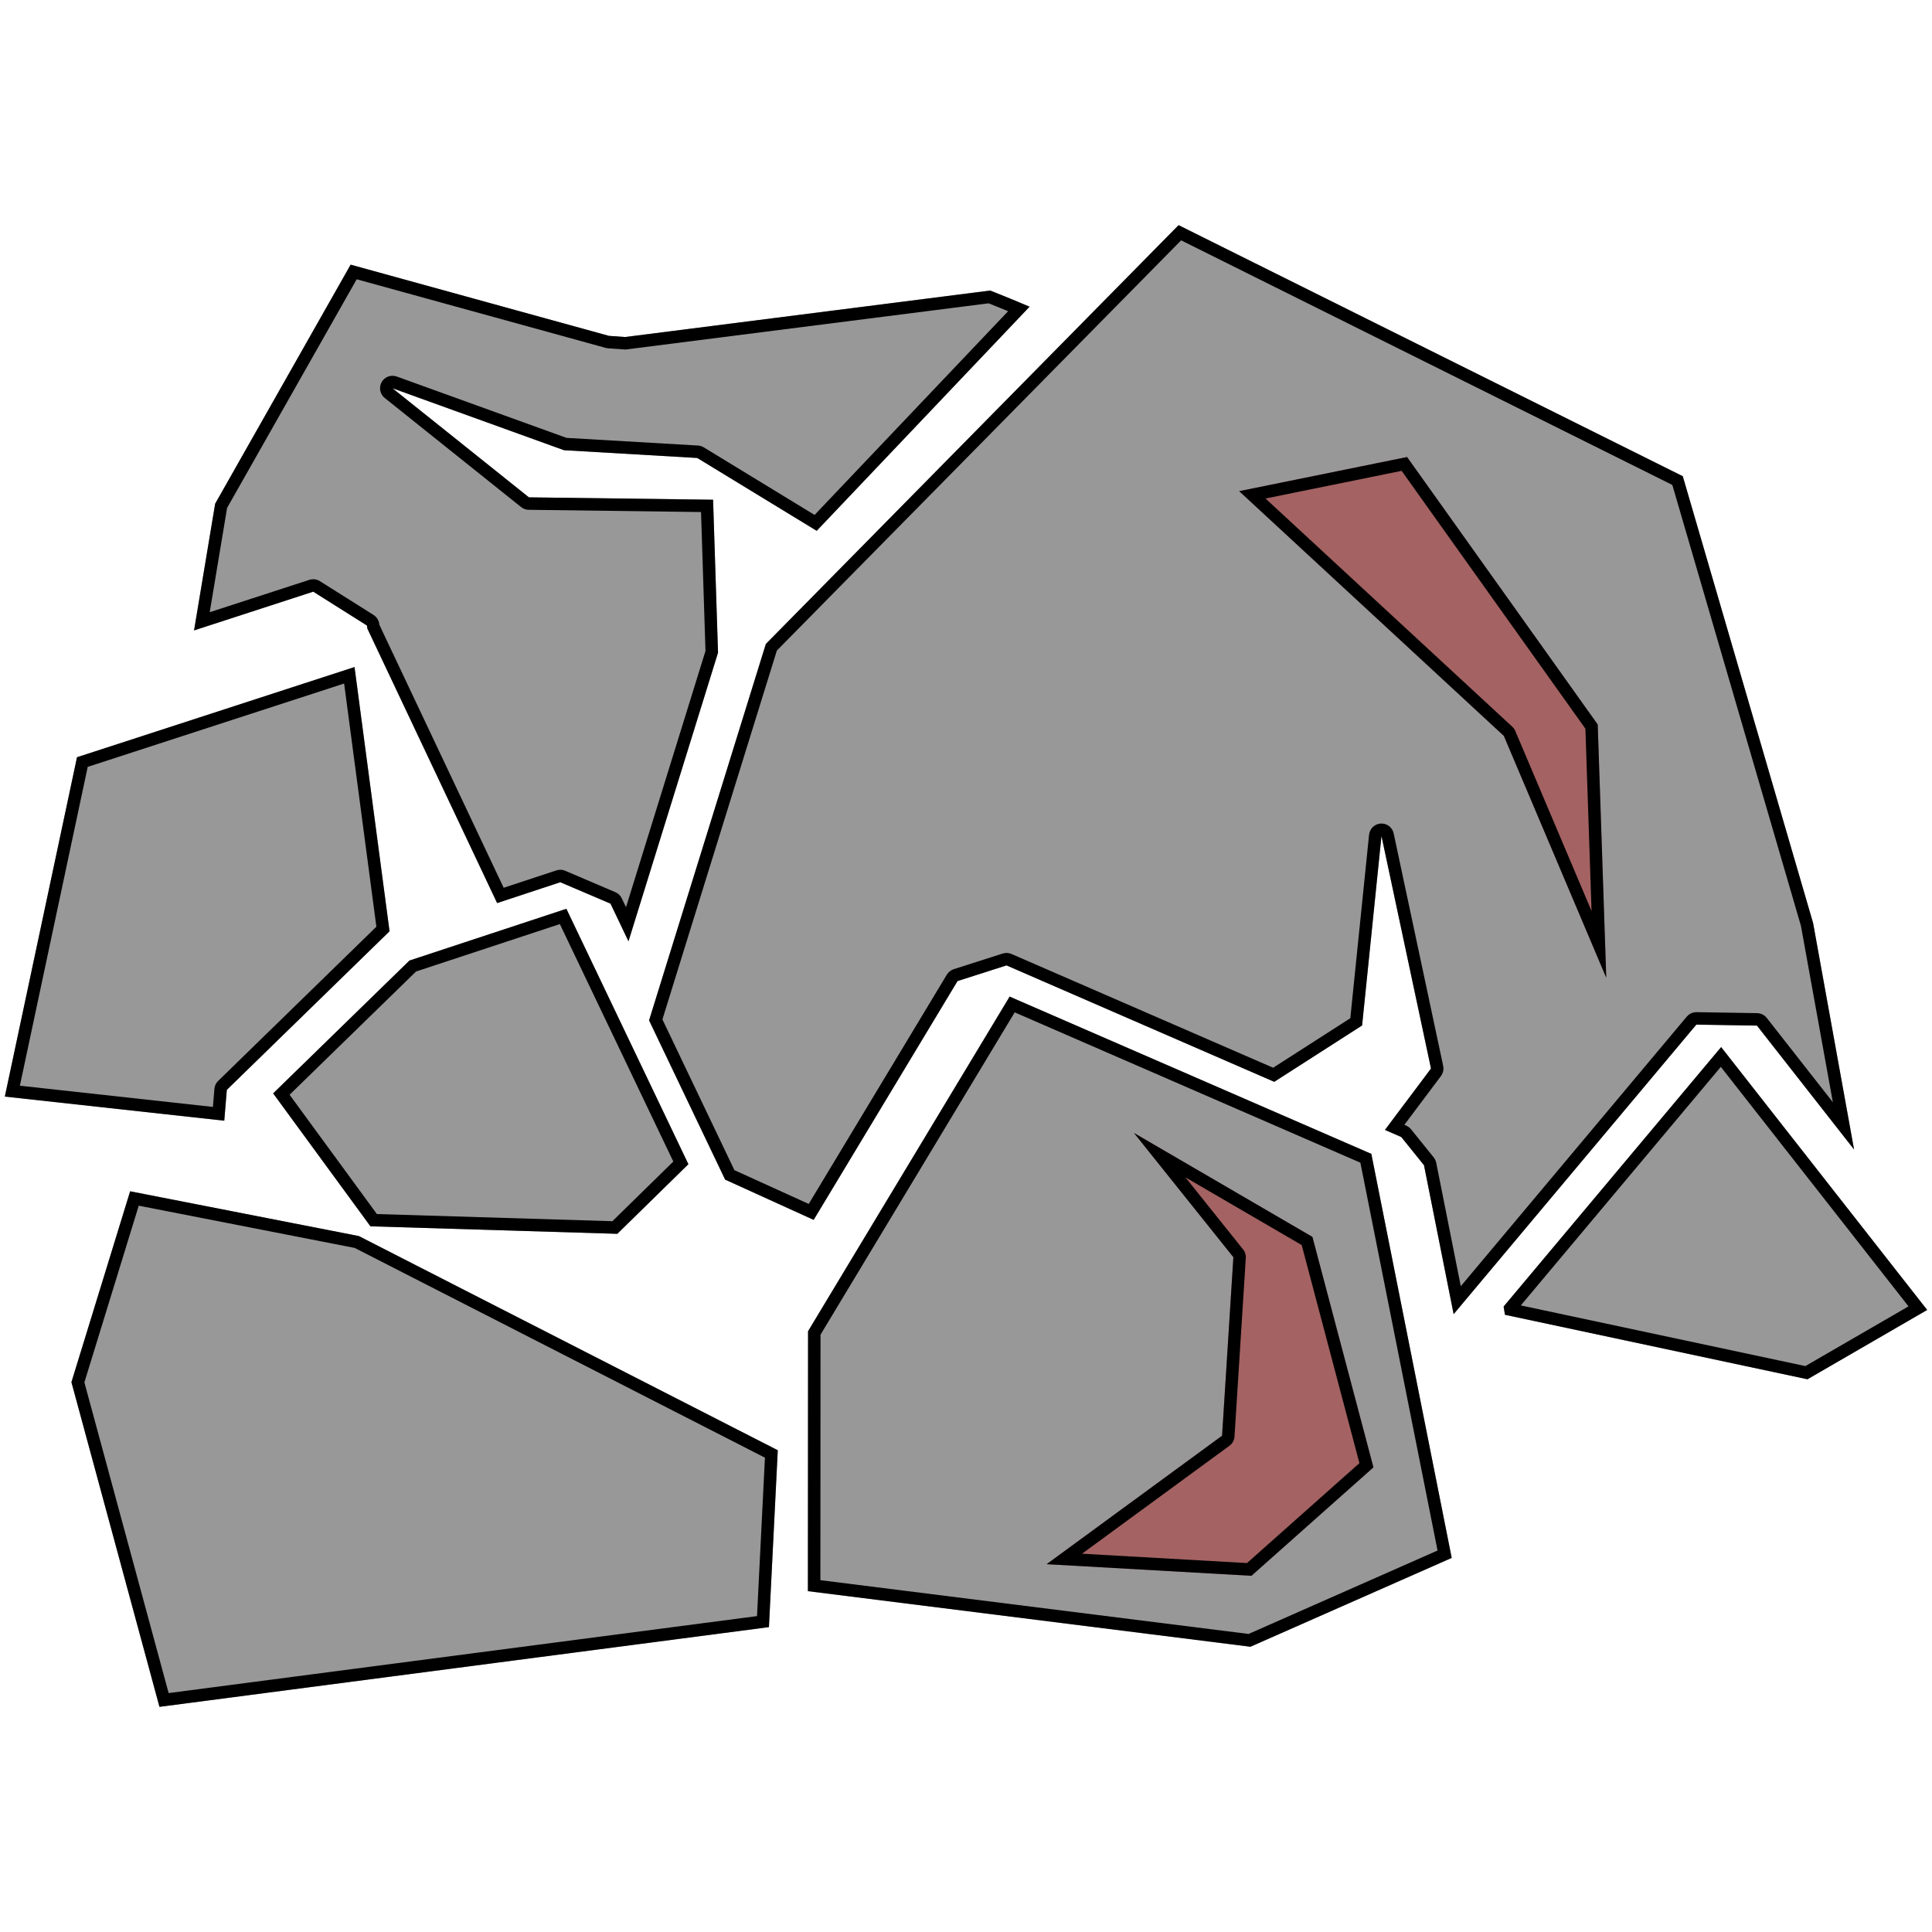
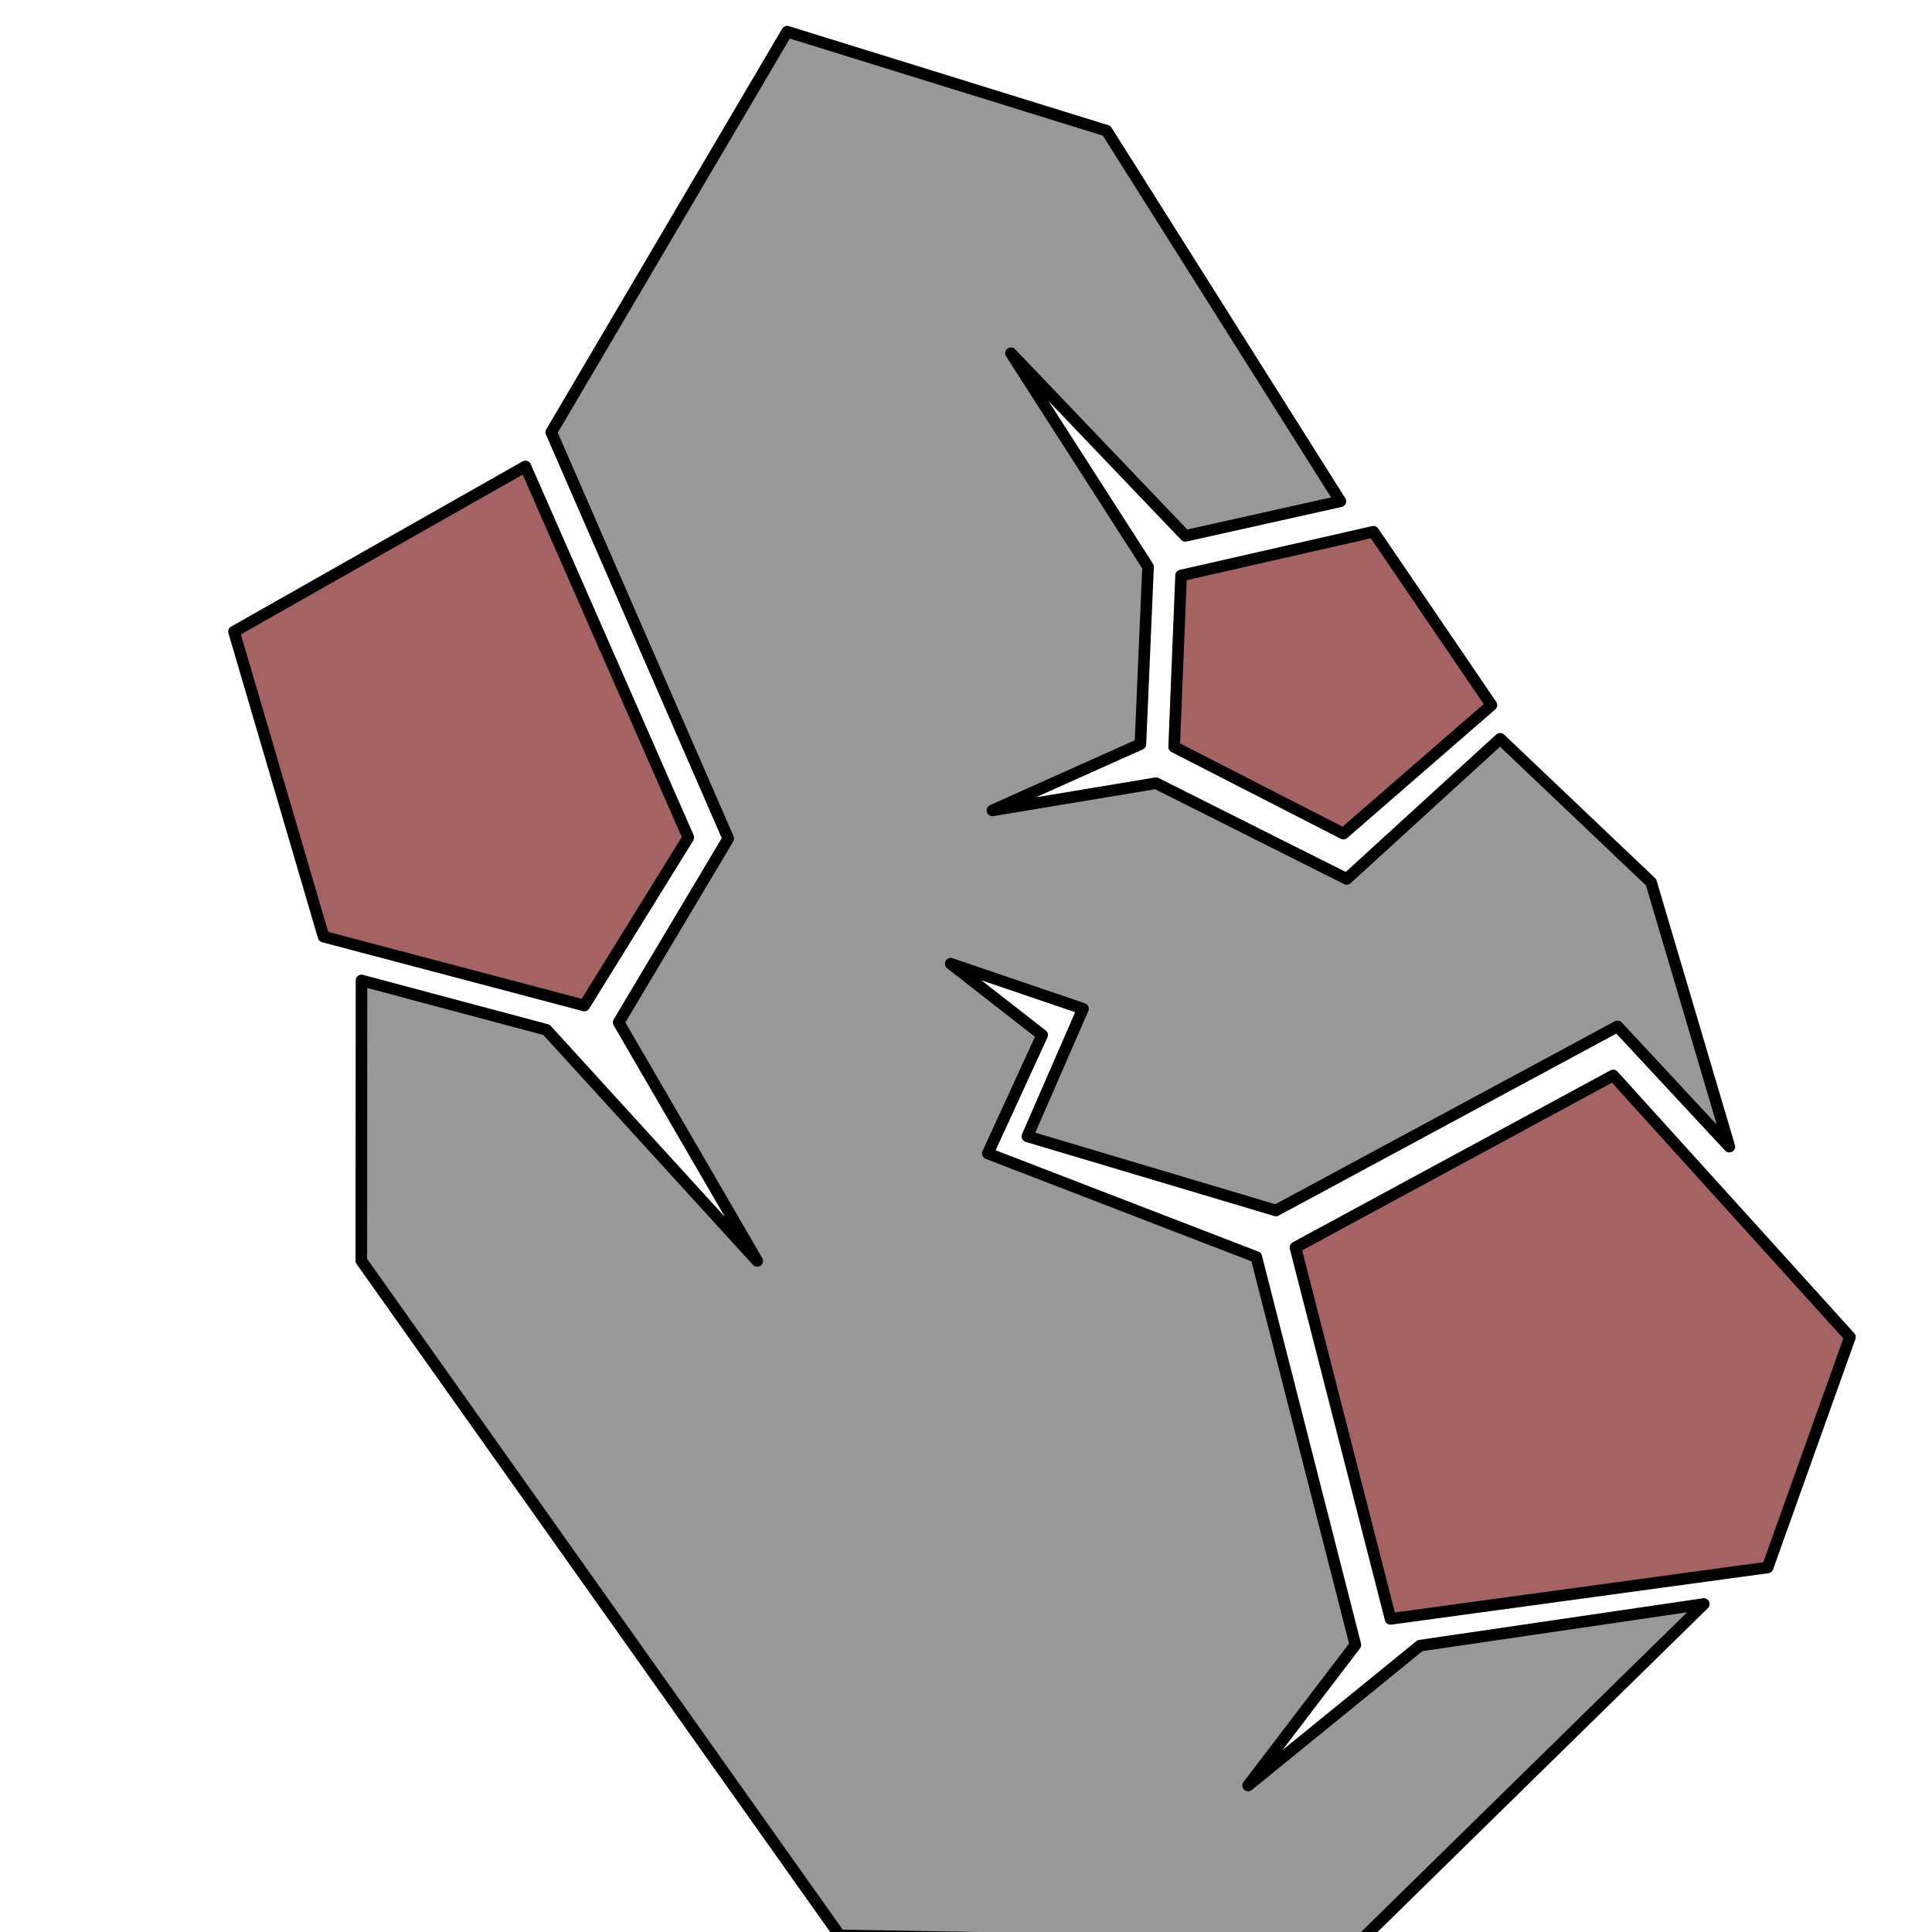
<svg xmlns="http://www.w3.org/2000/svg" width="100px" height="100px" viewBox="0 0 100 100" version="1.1" xml:space="preserve" style="fill-rule:evenodd;clip-rule:evenodd;stroke-linejoin:round;stroke-miterlimit:1.414;">
-   <g>
-     <path d="M61.003,11.654l-21.363,21.678l-6.044,19.483l3.937,8.242l4.582,2.084l7.447,-12.362l2.535,-0.81l13.858,6.026l4.547,-2.917l1.003,-9.808l2.563,12.037l-2.384,3.178l0.847,0.368l1.175,1.459l1.534,7.708l12.562,-14.986l3.138,0.051l5.026,6.413l-2.121,-11.725l-6.745,-23.124l-26.096,-12.995l-0.001,0Z" style="fill:#989898;fill-rule:nonzero;" />
-     <path d="M87.1,24.649l6.745,23.124l2.121,11.725l-5.026,-6.413l-3.138,-0.051l-12.562,14.986l-1.534,-7.708l-1.175,-1.459l-0.847,-0.368l2.384,-3.178l-2.563,-12.037l-1.003,9.808l-4.547,2.917l-13.858,-6.026l-2.535,0.81l-7.447,12.362l-4.582,-2.084l-3.937,-8.242l6.044,-19.483l21.363,-21.678l0.001,0l26.096,12.995Zm-46.89,9.024l-5.923,19.092l3.726,7.802l3.846,1.749l7.15,-11.87l0.068,-0.093l0.085,-0.08l0.097,-0.063l0.106,-0.045l2.536,-0.811l0.113,-0.025l0.115,-0.004l0.115,0.016l0.11,0.036l13.543,5.889l3.995,-2.563l0.971,-9.498l0.024,-0.12l0.046,-0.112l0.066,-0.102l0.084,-0.088l0.099,-0.071l0.11,-0.051l0.118,-0.029l0.121,-0.006l0.121,0.016l0.115,0.039l0.106,0.059l0.093,0.079l0.076,0.094l0.058,0.107l0.036,0.116l2.563,12.037l0.014,0.109l-0.005,0.11l-0.024,0.107l-0.042,0.102l-0.058,0.093l-1.894,2.525l0.098,0.043l0.091,0.049l0.083,0.063l0.071,0.075l1.176,1.458l0.058,0.086l0.044,0.094l0.028,0.099l1.271,6.388l11.698,-13.955l0.081,-0.081l0.094,-0.065l0.105,-0.048l0.111,-0.028l0.114,-0.008l3.137,0.051l0.114,0.012l0.11,0.032l0.103,0.051l0.092,0.069l0.078,0.083l3.421,4.364l-1.652,-9.13l-6.656,-22.82l-25.425,-12.661l-20.925,21.233Z" />
-     <path d="M18.149,13.699l-7.012,12.372l-1.093,6.559l6.169,-2.005l2.779,1.752l0.02,0.151l6.719,14.215l3.27,-1.079l2.598,1.108l0.931,1.95l4.635,-14.94l-0.256,-7.916l-9.533,-0.124l-7.06,-5.646l8.875,3.206l6.899,0.403l6.182,3.77l11.018,-11.6c-0.659,-0.28 -1.333,-0.559 -2.037,-0.836l-18.897,2.405l-0.838,-0.06l-13.37,-3.685l0.001,0Z" style="fill:#989898;fill-rule:nonzero;" />
-     <path d="M18.149,13.699l13.369,3.685l0.838,0.06l18.897,-2.405l0.262,0.104l0.26,0.104l0.258,0.104l0.255,0.105l0.253,0.104l0.251,0.105l0.498,0.21l-11.018,11.6l-6.182,-3.77l-6.899,-0.403l-8.875,-3.206l7.06,5.646l9.533,0.124l0.256,7.916l-4.635,14.94l-0.931,-1.95l-2.598,-1.108l-3.27,1.079l-6.719,-14.215l-0.02,-0.151l-2.779,-1.752l-6.169,2.005l1.093,-6.559l7.012,-12.372l-0.001,0l0.001,0l0,0Zm-6.395,12.591l-0.899,5.398l5.158,-1.676l0.092,-0.023l0.094,-0.009l0.094,0.005l0.092,0.019l0.089,0.031l0.083,0.045l2.779,1.751l0.076,0.056l0.067,0.067l0.056,0.075l0.045,0.083l0.032,0.088l0.019,0.092l0.007,0.051l6.432,13.608l2.729,-0.9l0.09,-0.022l0.093,-0.01l0.093,0.004l0.091,0.017l0.088,0.031l2.598,1.108l0.083,0.043l0.075,0.054l0.068,0.064l0.057,0.073l0.046,0.081l0.221,0.463l4.114,-13.263l-0.231,-7.191l-8.918,-0.116l-0.085,-0.006l-0.083,-0.018l-0.08,-0.029l-0.076,-0.039l-0.07,-0.049l-7.06,-5.647l-0.074,-0.068l-0.062,-0.08l-0.048,-0.088l-0.035,-0.095l-0.019,-0.099l-0.004,-0.1l0.012,-0.1l0.028,-0.097l0.042,-0.092l0.056,-0.083l0.068,-0.074l0.079,-0.063l0.088,-0.049l0.094,-0.036l0.099,-0.02l0.101,-0.004l0.1,0.011l0.097,0.027l8.787,3.175l6.806,0.397l0.104,0.014l0.1,0.032l0.094,0.047l5.737,3.499l10.016,-10.544l-0.136,-0.057l-0.253,-0.103l-0.256,-0.103l-0.257,-0.104l-0.107,-0.042l-18.732,2.384l-0.064,0.005l-0.064,-0.002l-0.837,-0.059l-0.064,-0.008l-0.062,-0.014l-12.885,-3.551l-6.708,11.835Z" />
-     <path d="M18.35,34.526l-14.364,4.668l-3.736,17.565l11.358,1.248l0.133,-1.596l8.422,-8.208l-1.813,-13.676l0,-0.001Z" style="fill:#989898;fill-rule:nonzero;" />
-     <path d="M18.35,34.527l1.813,13.676l-8.422,8.208l-0.133,1.596l-11.358,-1.248l3.736,-17.565l14.364,-4.668l0,0.001Zm-13.81,5.166l-3.511,16.503l9.991,1.098l0.078,-0.937l0.011,-0.076l0.02,-0.074l0.029,-0.072l0.037,-0.067l0.044,-0.062l0.052,-0.057l8.19,-7.982l-1.669,-12.588l-13.272,4.314Z" />
-     <path d="M29.316,47.039l-8.124,2.679l-7.054,6.875l5.036,6.881l12.779,0.388l3.678,-3.603l-6.315,-13.219l0,-0.001Z" style="fill:#989898;fill-rule:nonzero;" />
-     <path d="M29.316,47.04l6.315,13.219l-3.678,3.603l-12.779,-0.388l-5.036,-6.881l7.054,-6.875l8.124,-2.679l0,0.001Zm-7.78,3.244l-6.547,6.38l4.519,6.175l12.19,0.37l3.152,-3.088l-5.872,-12.291l-7.442,2.454Z" />
-     <path d="M52.259,51.583l-10.434,17.32l-0.008,13.455l22.905,2.877l10.418,-4.598l-4.16,-20.913l-18.721,-8.14l0,-0.001Z" style="fill:#989898;fill-rule:nonzero;" />
-     <path d="M52.259,51.584l18.721,8.14l4.16,20.913l-10.418,4.598l-22.905,-2.877l0.008,-13.455l10.434,-17.32l0,0.001Zm-9.789,17.498l-0.007,12.707l22.162,2.784l9.782,-4.318l-3.994,-20.074l-17.893,-7.781l-10.05,16.682Z" />
-     <path d="M89.085,54.197l-11.258,13.429l0.069,0.427l15.658,3.338l6.196,-3.588l-10.664,-13.607l-0.001,0.001Z" style="fill:#989898;fill-rule:nonzero;" />
-     <path d="M99.75,67.803l-6.196,3.588l-15.658,-3.338l-0.069,-0.427l11.258,-13.429l0.001,-0.001l10.664,13.607Zm-21.033,-0.235l14.728,3.14l5.339,-3.091l-9.715,-12.397l-10.352,12.348Z" />
-     <path d="M6.736,61.661l-3.039,9.879l4.557,16.806l31.546,-4.127l0.458,-9.154l-21.686,-11.087l-11.836,-2.317l0,0Z" style="fill:#989898;fill-rule:nonzero;" />
-     <path d="M6.736,61.661l11.836,2.317l21.686,11.087l-0.458,9.154l-31.546,4.127l-4.557,-16.806l3.039,-9.879l0,0Zm-2.368,9.891l4.361,16.081l30.454,-3.984l0.41,-8.2l-21.234,-10.856l-11.178,-2.187l-2.813,9.146Z" />
-     <g>
-       <path d="M72.83,23.655l9.868,13.845l0.442,13.109l-5.302,-12.52l-13.699,-12.667l8.691,-1.767Z" style="fill:#a46262;fill-rule:nonzero;" />
-       <path d="M82.698,37.5l0.442,13.109l-5.302,-12.52l-13.699,-12.667l8.691,-1.767l9.868,13.845Zm-17.196,-11.697l12.774,11.813l0.048,0.049l0.042,0.054l0.036,0.058l0.03,0.061l3.947,9.318l-0.319,-9.44l-9.512,-13.346l-7.046,1.433Z" />
-       <path d="M58.693,58.641l9.238,5.38l3.158,11.929l-6.315,5.613l-10.601,-0.601l9.081,-6.65l0.585,-9.239l-5.146,-6.431l0,-0.001Z" style="fill:#a46262;fill-rule:nonzero;" />
-       <path d="M67.931,64.021l3.158,11.929l-6.315,5.613l-10.601,-0.601l9.081,-6.65l0.585,-9.239l-5.146,-6.431l0,-0.001l9.238,5.38Zm-3.589,0.649l0.04,0.056l0.034,0.059l0.027,0.062l0.02,0.065l0.014,0.067l0.006,0.067l-0.001,0.068l-0.584,9.238l-0.009,0.07l-0.016,0.069l-0.023,0.067l-0.03,0.063l-0.037,0.06l-0.044,0.056l-0.049,0.05l-0.055,0.045l-7.63,5.588l8.539,0.484l5.82,-5.173l-2.988,-11.287l-6.019,-3.505l2.985,3.731Z" />
-     </g>
-   </g>
+   <path d="M70.221,100.639l-26.758,-0.462l-24.761,-34.924l0.009,-14.505l9.573,2.555l10.91,11.964l-7.172,-12.348l5.672,-9.517l-9.16,-21.028l12.209,-20.735l16.536,5.129l12.1,19.179l-8.025,1.789l-9.027,-9.452l7.096,11.053l-0.396,9.178l-7.658,3.431l8.465,-1.408l9.871,4.955l7.941,-7.254l7.814,7.429l4.051,13.682l-5.789,-6.225l-17.682,9.529l-12.862,-3.837l2.877,-6.604l-6.846,-2.331l4.733,3.692l-2.814,6.128l13.897,5.36l5.129,20.076l-5.552,7.28l8.898,-7.24l14.69,-2.155l-17.968,17.616l-0.001,0Z" style="fill:#989898;fill-rule:nonzero;stroke:#000;stroke-width:0.6px;" />
+   <path d="M71.974,83.794l-4.923,-19.228l16.447,-8.901l12.255,13.542l-4.261,11.924l-19.518,2.663Zm-41.728,-31.749l-13.499,-3.565l-4.634,-15.788l15.082,-8.549l8.433,19.205l-5.382,8.697l0,0Zm39.29,-8.897l-8.763,-4.488l0.359,-8.872l9.955,-2.264l6.108,8.971l-7.659,6.652l0,0.001Z" style="fill:#a46262;fill-rule:nonzero;stroke:#000;stroke-width:0.6px;" />
</svg>
